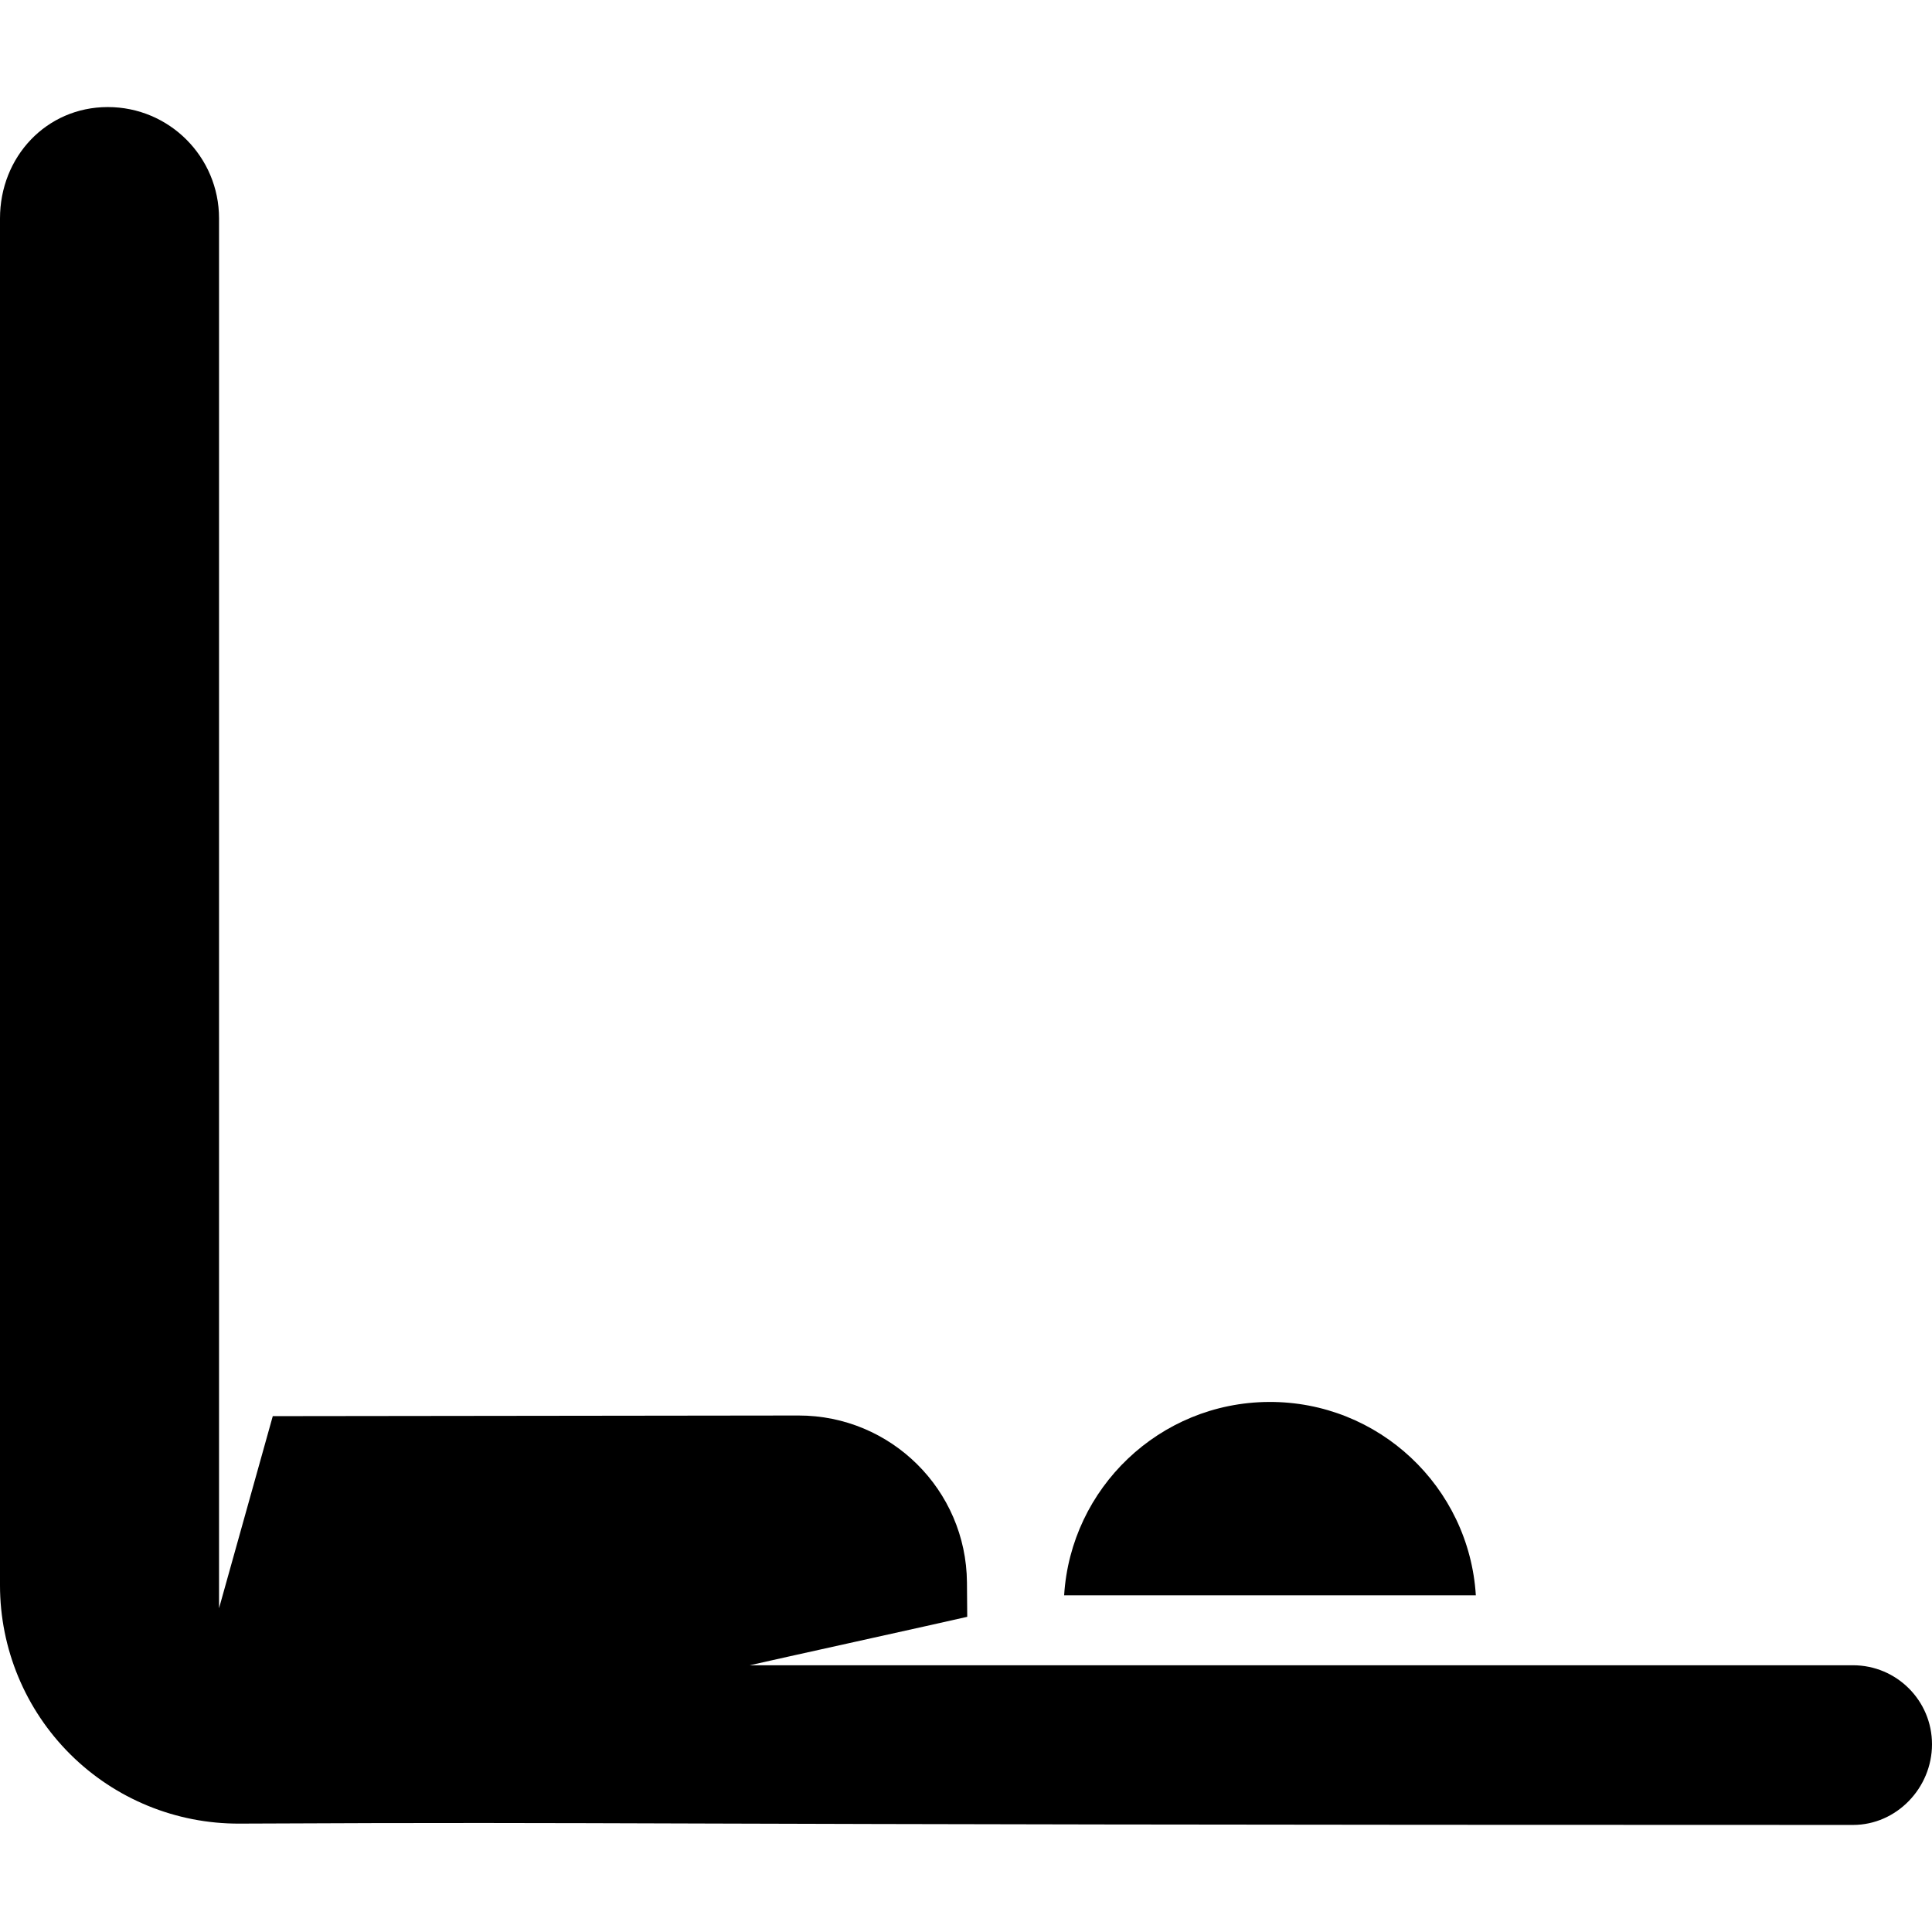
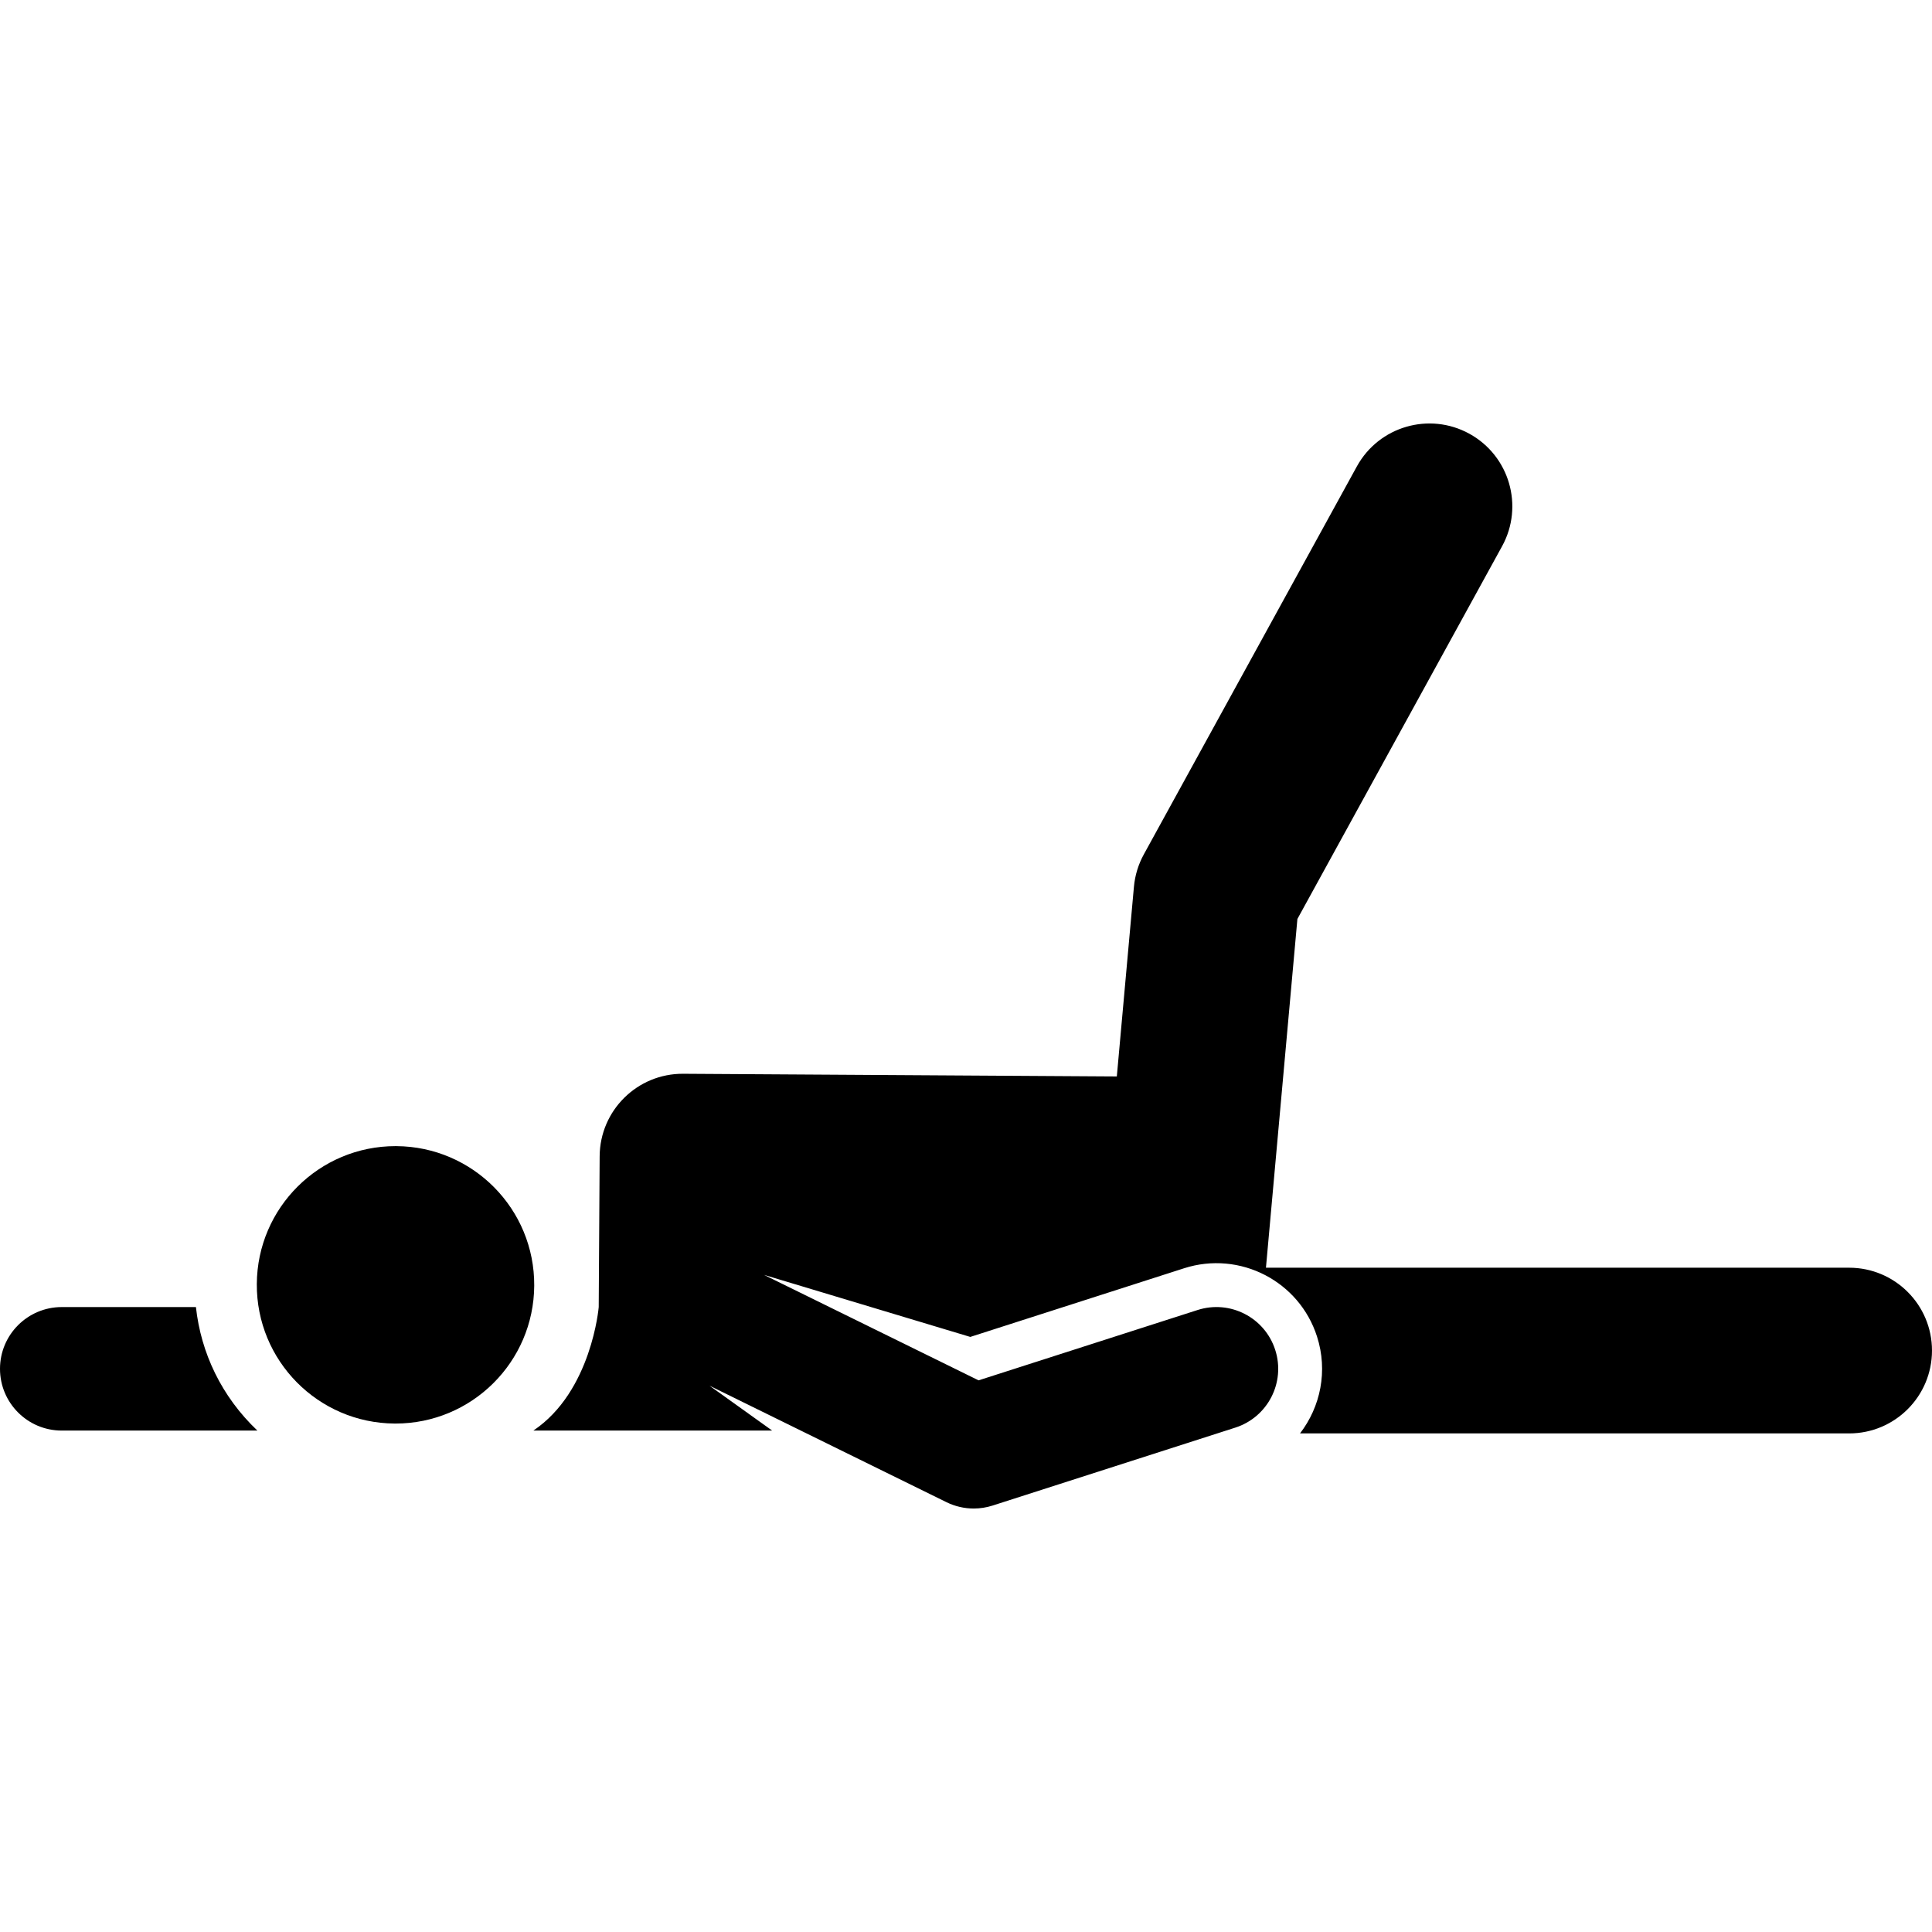
- <svg xmlns="http://www.w3.org/2000/svg" fill="#000000" height="800px" width="800px" version="1.1" id="Layer_1" viewBox="0 0 512 512" xml:space="preserve">
-   <g>
-     <g>
-       <path d="M336.216,371.531c-28.927,0.179-52.452,22.799-54.209,51.247h109.105C389.335,394.03,365.374,371.35,336.216,371.531z" />
-     </g>
-   </g>
-   <g>
-     <g>
-       <path d="M491.066,441.312H198.687c5.087-1.187,51.134-11.32,57.64-12.838l-0.074-9.115c-0.197-24.51-20.137-44.266-44.646-44.235    l-139.319,0.168l-14.24,50.908c0-7.518,0-368.342,0-368.342c-0.01-16.288-13.189-29.485-29.474-29.485c-0.007,0-0.012,0-0.019,0    C12.263,28.382-0.009,41.599,0,57.893v362.224c0,16.803,6.696,32.915,18.606,44.768c11.911,11.854,28.054,18.471,44.857,18.391    c110.146-0.52,79.628,0.352,427.602,0.352c11.563-0.001,20.935-9.82,20.935-21.382S502.628,441.312,491.066,441.312z" />
-     </g>
+ <svg xmlns="http://www.w3.org/2000/svg" fill="#000000" height="800px" width="800px" version="1.1" id="Capa_1" viewBox="0 0 459.833 459.833" xml:space="preserve">
+   <g id="XMLID_815_">
+     <path id="XMLID_816_" d="M440.114,301.727H301.307l7.486-83.003l48.717-88.718c5.242-9.547,1.752-21.534-7.793-26.777   c-9.546-5.24-21.534-1.752-26.777,7.793l-50.702,92.332c-1.309,2.384-2.111,5.013-2.354,7.72l-4.07,45.133l-103.215-0.64   c-10.91-0.068-19.808,8.721-19.876,19.631l-0.222,35.894c0,0-1.674,20.088-15.556,29.396h56.834l-14.907-10.677l56.397,27.723   c2.035,1,4.255,1.507,6.484,1.507c1.513,0,3.029-0.233,4.494-0.704l57.771-18.552c7.729-2.482,11.983-10.759,9.5-18.488   c-2.482-7.73-10.765-11.982-18.488-9.5l-52.12,16.737l-51.068-25.103l49.095,14.768l50.899-16.345   c6.555-2.105,13.48-1.392,19.31,1.647c5.661,2.952,10.209,8.045,12.315,14.603c2.629,8.187,0.836,16.731-4.047,23.061h130.698   c10.891,0,19.719-8.828,19.719-19.719C459.833,310.555,451.005,301.727,440.114,301.727z" />
+     <path id="XMLID_819_" d="M46.632,311.093H14.698C6.58,311.093,0,317.673,0,325.791c0,8.118,6.58,14.698,14.698,14.698h46.561   C52.73,332.39,47.828,322.023,46.632,311.093z" />
+     <path id="XMLID_822_" d="M94.341,272.79c-0.07,0-0.139-0.001-0.209-0.001c-18.137,0.001-32.897,14.647-33.009,32.81   c-0.113,18.233,14.576,33.105,32.809,33.218c0.07,0.001,0.139,0.001,0.209,0.001c18.137,0,32.897-14.647,33.01-32.81   C127.263,287.775,112.574,272.903,94.341,272.79z" />
  </g>
</svg>
